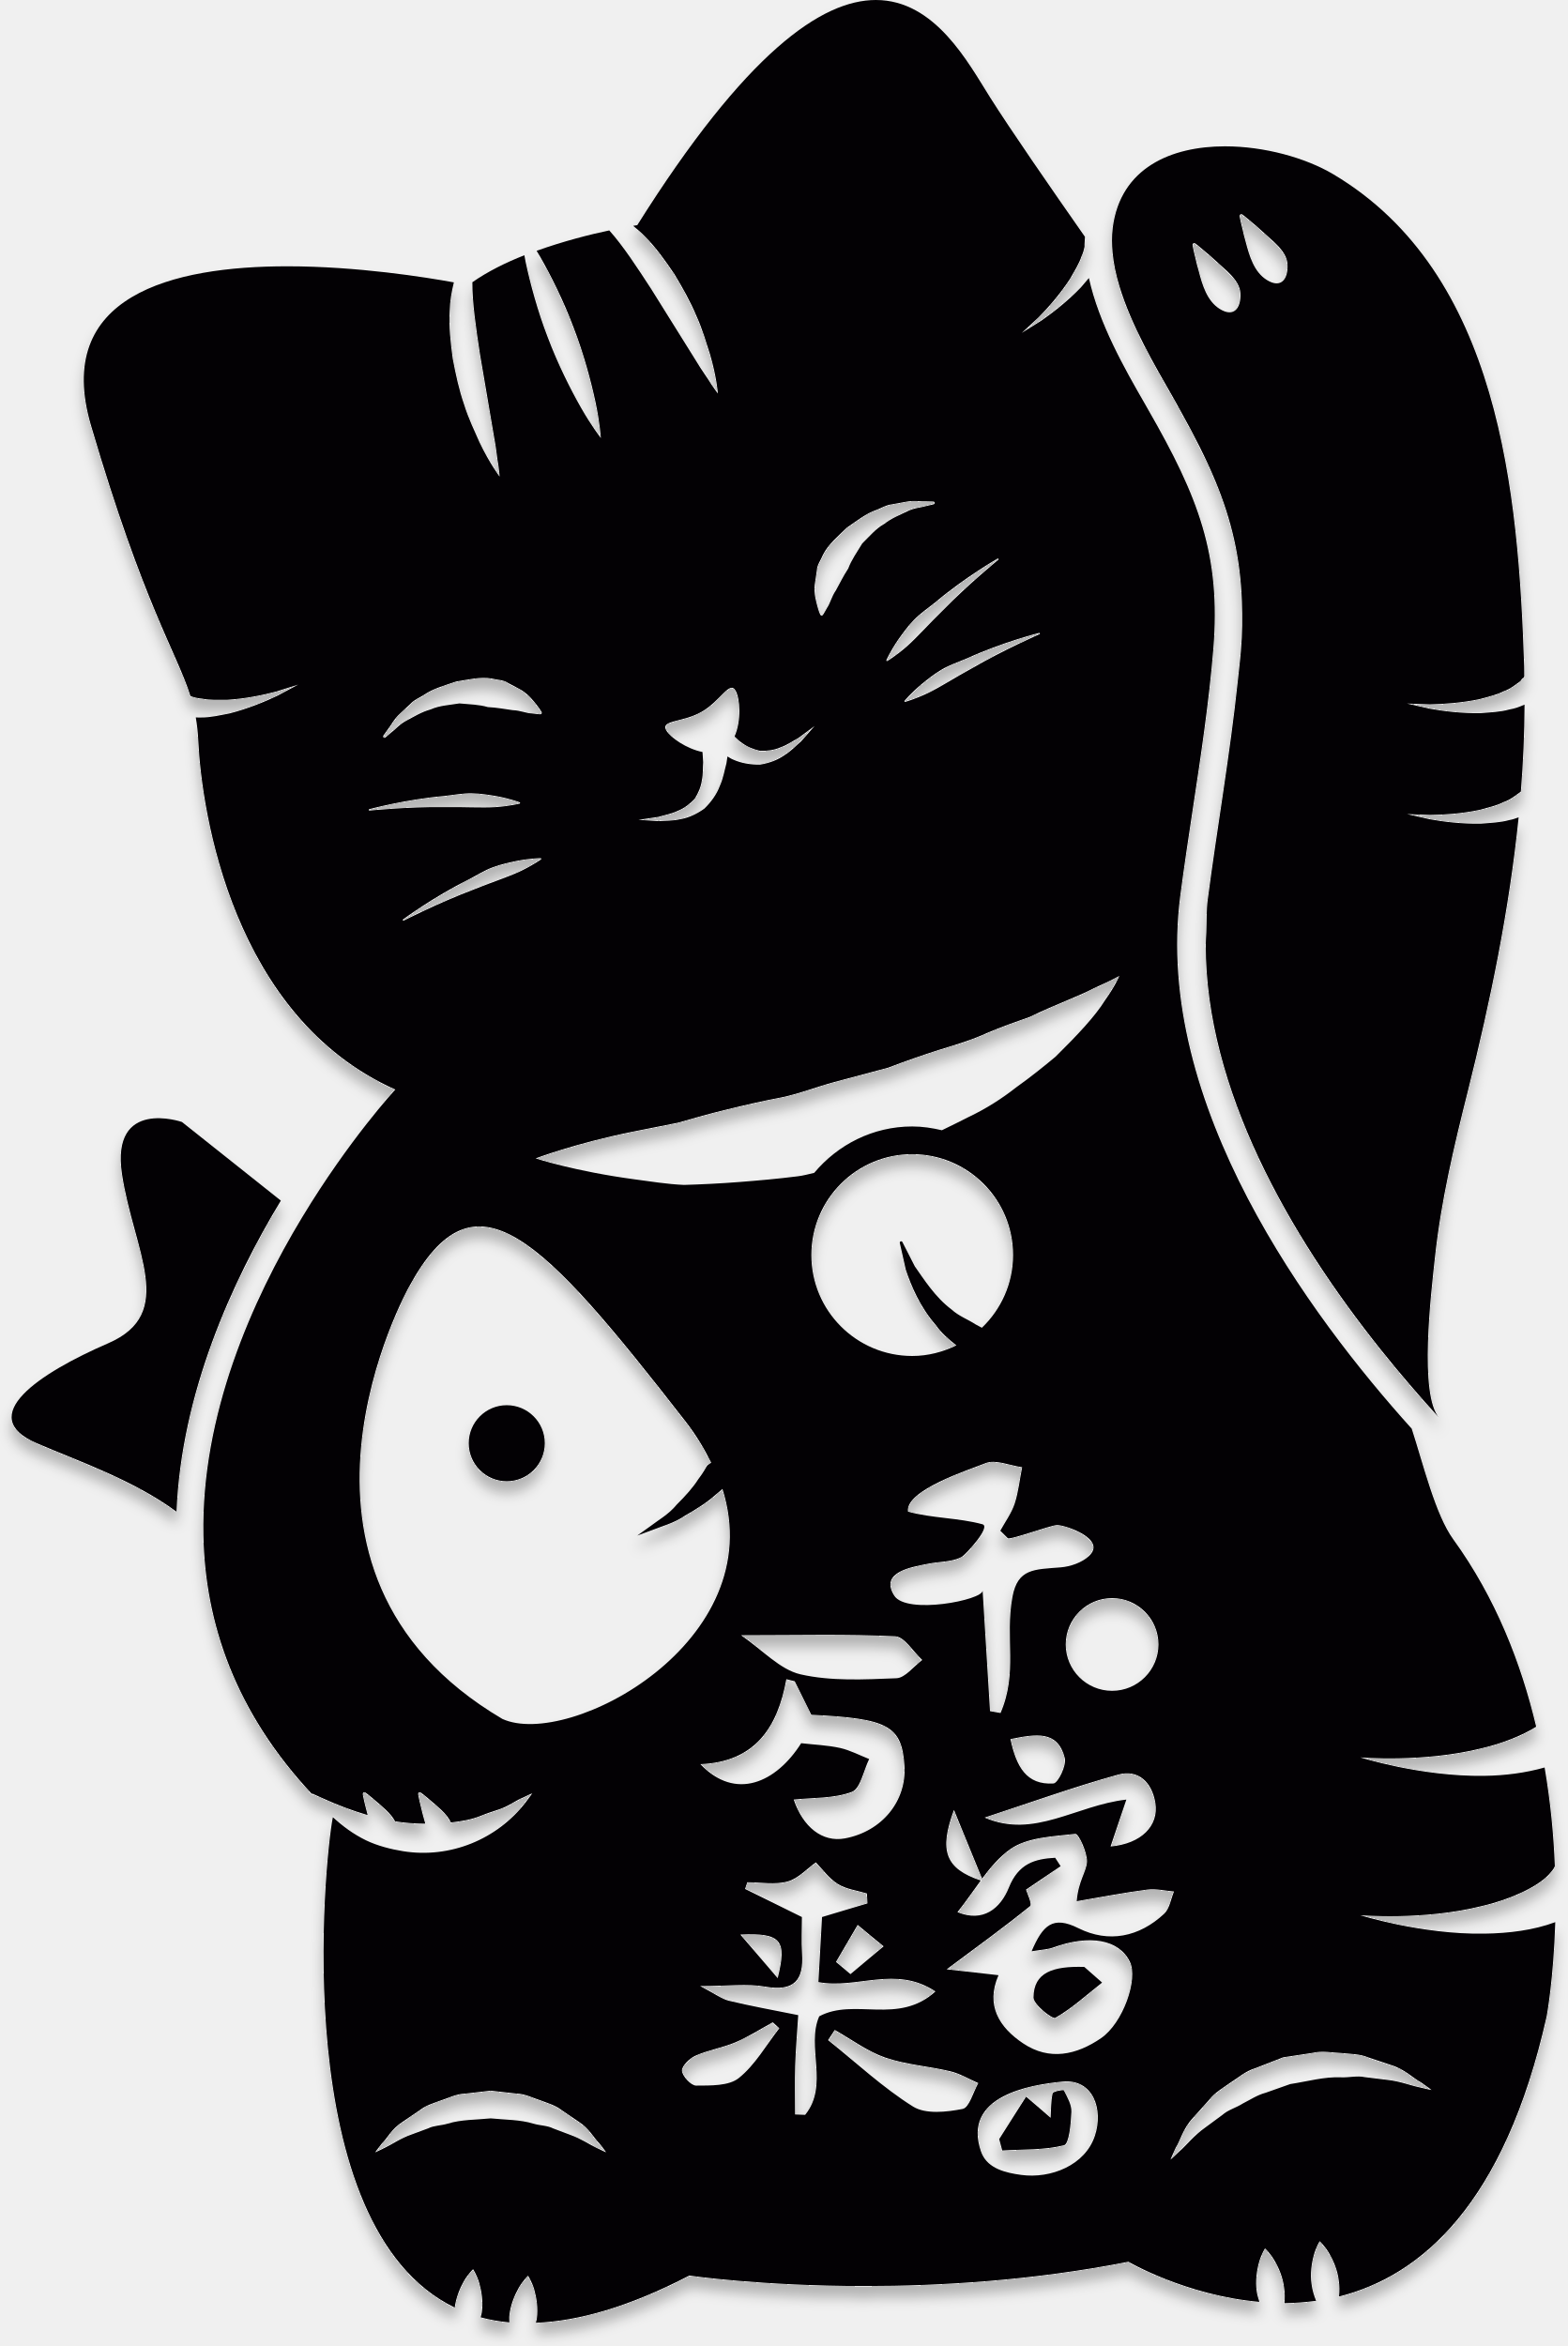
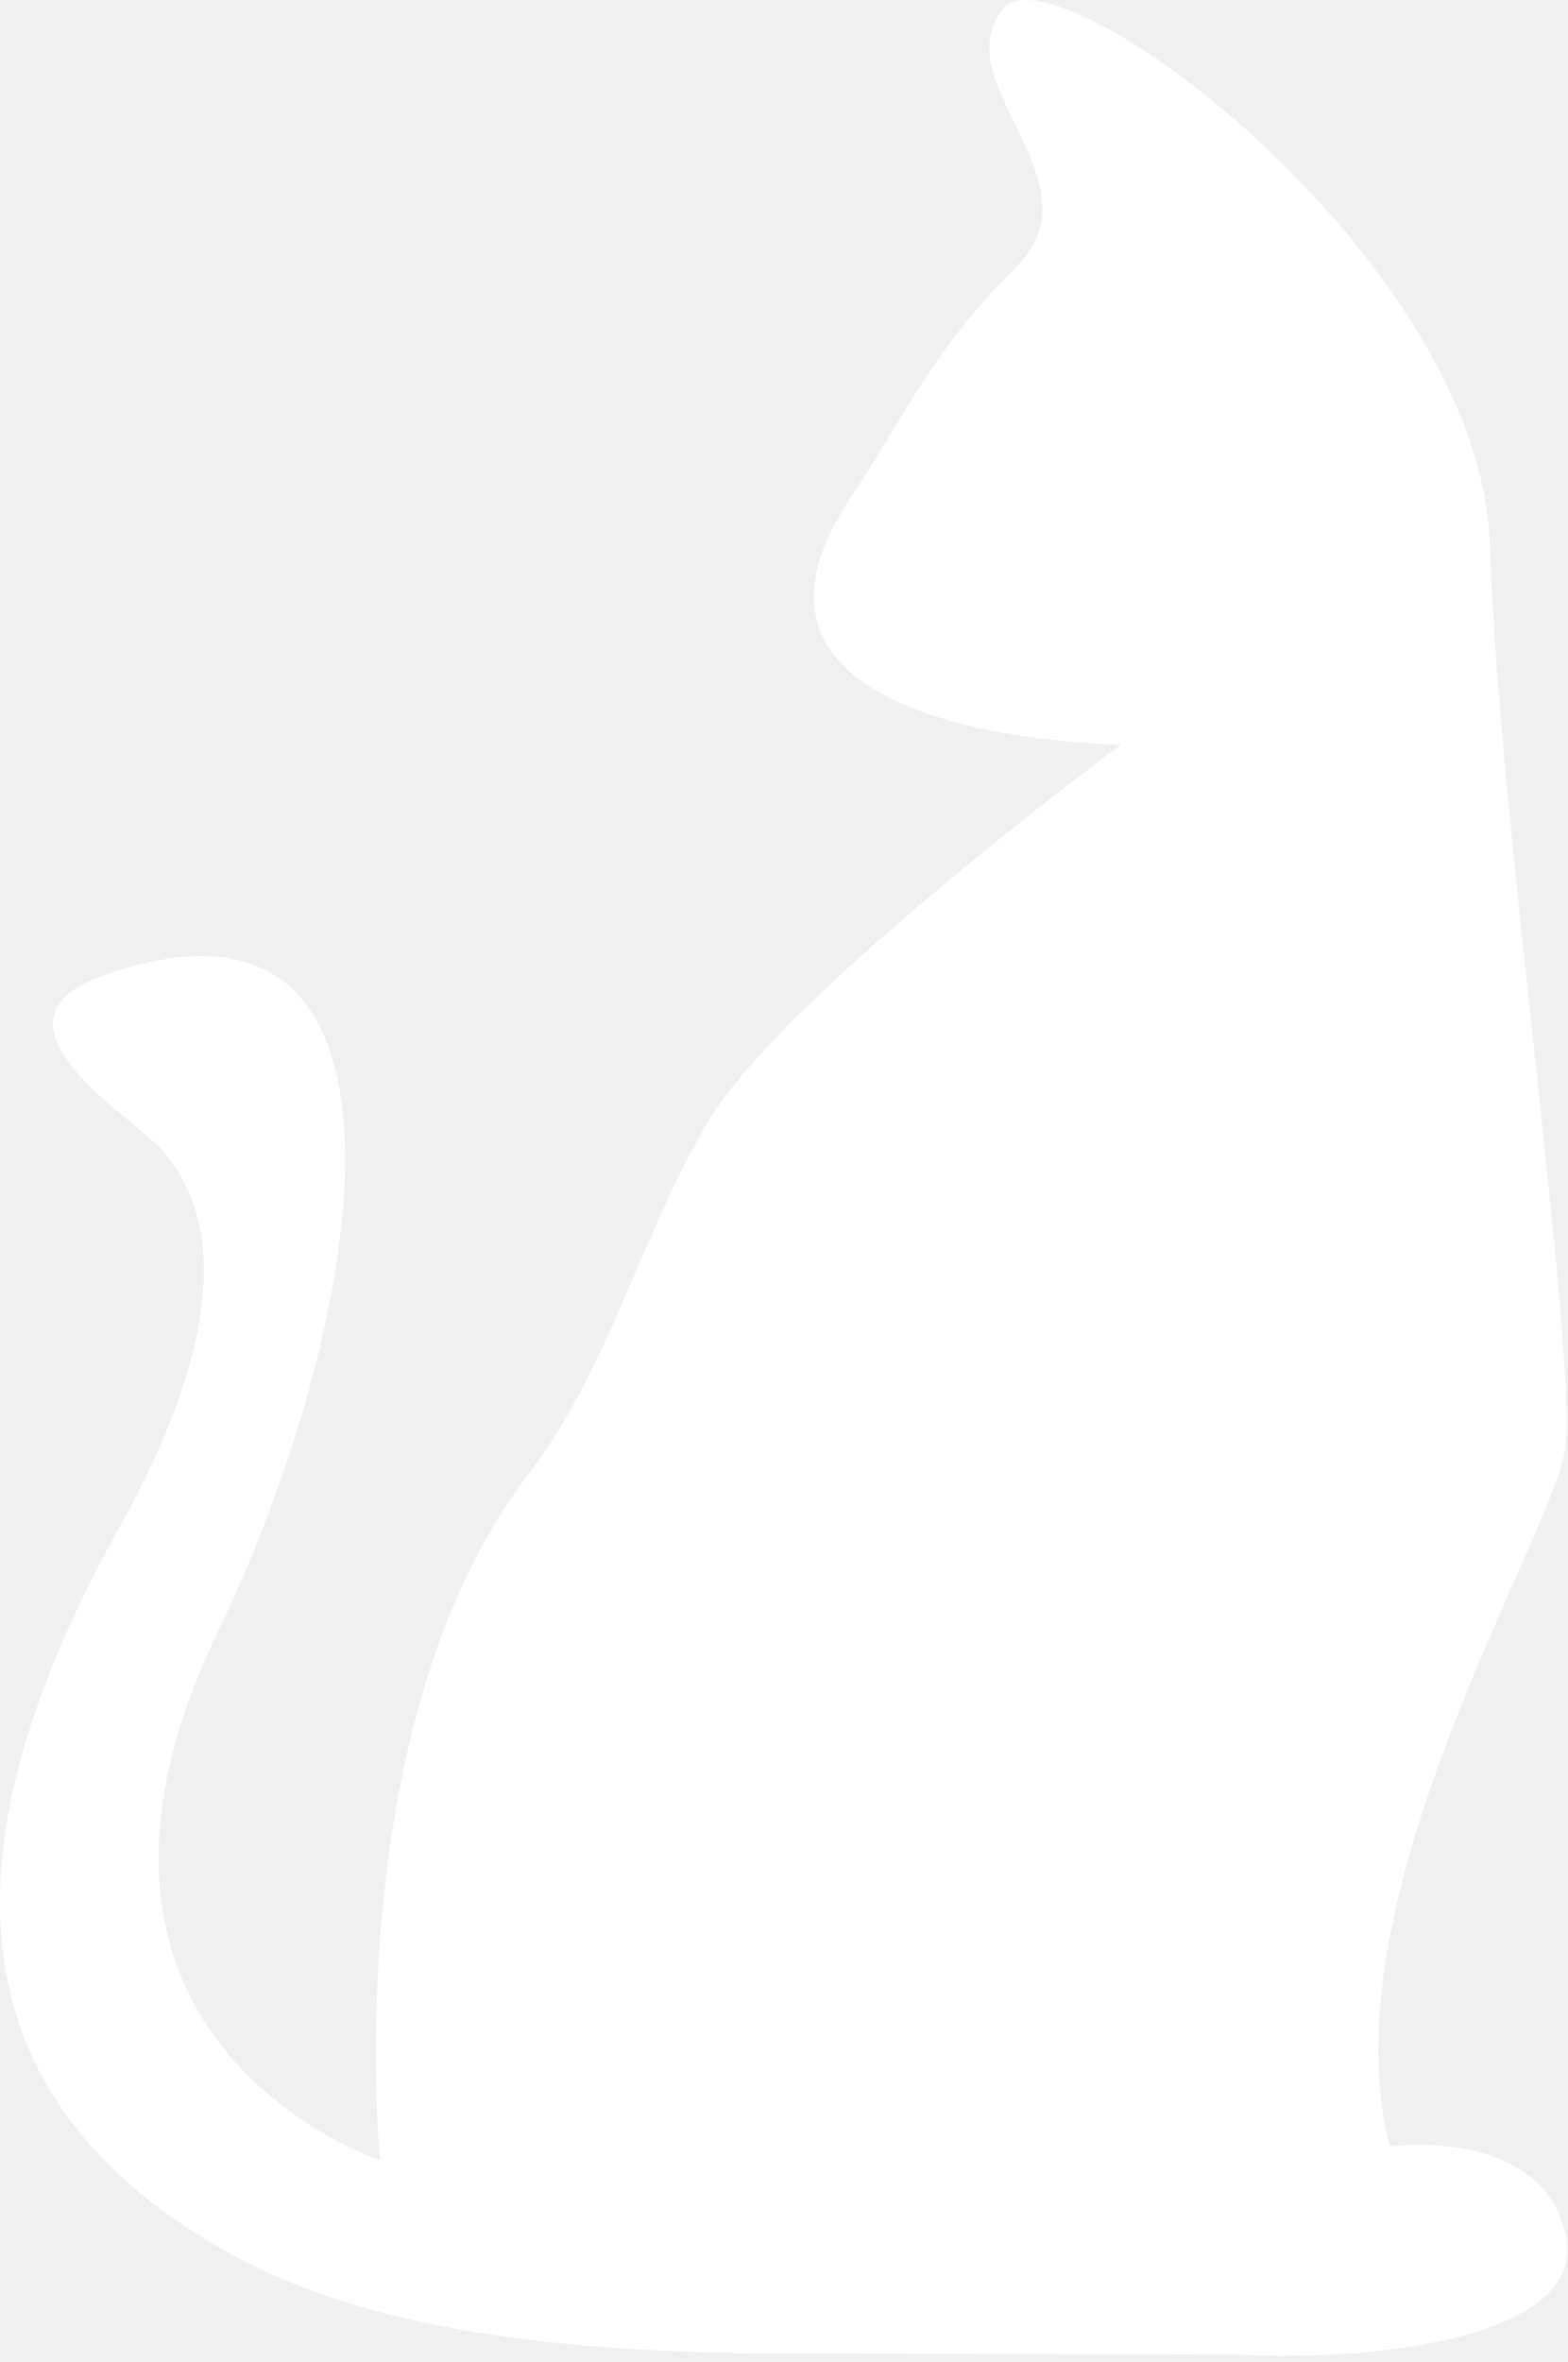
- <svg xmlns="http://www.w3.org/2000/svg" width="540" height="808" viewBox="0 0 540 808" fill="none">
-   <g filter="url(#filter0_d_331_33)">
-     <path d="M62.663 386.424C62.663 386.424 38.05 377.94 42.02 404.415C46.023 430.841 61.098 452.309 37.275 462.638C13.452 472.952 -8.773 487.829 12.661 497.072C26.698 503.118 45.99 509.724 60.802 520.664C62.433 479.822 79.863 441.451 96.734 413.51L62.663 386.424Z" fill="#030104" />
-     <path d="M511.38 665.975C500.227 666.172 489.452 664.492 481.527 662.877C473.636 661.23 468.529 659.632 468.529 659.632C468.529 659.632 490.21 661.493 510.211 656.518C520.145 654.244 529.388 649.928 533.391 645.71C534.33 644.656 535.121 643.75 535.434 642.942C535.549 642.811 535.483 642.811 535.533 642.712C535.137 632.201 534.067 620.767 532.007 608.757C525.45 610.618 518.316 611.541 511.347 611.623C500.177 611.821 489.419 610.14 481.511 608.526C473.603 606.878 468.512 605.28 468.512 605.28C468.512 605.28 490.177 607.142 510.178 602.166C517.46 600.486 524.346 597.718 529.108 594.703C523.951 572.956 515.219 550.418 500.54 530.154C494.378 521.636 490.309 504.601 486.239 492.063C451.263 453.297 397.175 380.411 406.516 308.563C407.834 298.464 409.366 288.381 410.882 278.298C413.617 260.307 416.418 241.707 417.917 223.436C420.536 191.211 412.81 171.259 395.56 141.241L394.357 139.116C387.306 126.892 378.525 111.438 375.049 95.754C374.142 96.841 373.187 97.928 372.281 98.999C367.717 103.76 362.593 107.714 358.672 110.433C354.619 112.97 351.917 114.667 351.917 114.667C351.917 114.667 354.257 112.509 357.733 109.28C361.061 105.919 365.196 101.19 368.541 96.05C370.04 93.398 371.671 90.844 372.511 88.257C373.055 87.137 373.335 86.033 373.549 84.995C373.5 83.842 373.665 82.705 373.698 81.568C361.654 64.352 347.996 44.598 340.978 33.477C333.498 21.632 322.097 0 301.668 0C283.068 0 256.955 17.941 219.49 77.549C219.49 77.549 218.864 77.647 218.073 77.779C219.49 78.949 220.907 80.119 222.209 81.519C225.981 85.275 229.194 89.839 232.308 94.436C235.158 99.18 237.876 103.991 239.854 108.769C241.995 113.464 243.28 118.127 244.565 122.048C246.872 130.005 247.267 135.541 247.267 135.541C247.267 135.541 246.378 134.454 245.043 132.444C243.841 130.384 241.699 127.616 239.689 124.19C235.488 117.468 229.903 108.505 224.301 99.543C219.424 92.047 214.581 84.616 209.852 79.361C203.246 80.745 194.184 83.035 184.827 86.379C185.238 87.071 185.617 87.664 186.046 88.406C189.703 94.847 194.119 103.596 197.529 112.723C201.055 121.817 203.575 131.29 205.124 138.523C206.656 145.772 206.953 150.863 206.953 150.863C206.953 150.863 203.789 146.859 200.115 140.418C196.458 133.992 192.059 125.228 188.632 116.1C185.123 107.006 182.602 97.533 181.054 90.3C180.872 89.444 180.757 88.719 180.609 87.911C174.151 90.448 167.956 93.529 162.7 97.203C162.651 104.288 163.969 113.102 165.32 121.965C167.099 132.378 168.862 142.79 170.197 150.616C170.971 154.52 171.202 158.013 171.679 160.353C172.009 162.741 172.075 164.142 172.075 164.142C172.075 164.142 168.681 159.743 165.122 152.263C163.475 148.49 161.333 144.141 159.817 139.215C158.12 134.338 156.951 128.934 155.929 123.498C155.188 117.995 154.562 112.443 154.891 107.138C154.974 103.612 155.567 100.35 156.325 97.253C146.538 95.474 123.144 91.717 98.942 91.717C59.484 91.717 18.164 101.718 31.361 146.612C49.566 208.509 60.785 224.49 65.612 239.746C66.782 240.158 68.084 240.521 69.583 240.619C72.235 241.18 75.283 241.015 78.331 241.015C84.444 240.652 90.605 239.384 95.169 238.165C99.7 236.748 102.714 235.792 102.714 235.792C102.714 235.792 99.897 237.291 95.696 239.549C91.379 241.624 85.415 244.112 79.023 245.727C75.778 246.336 72.532 247.144 69.253 247.111C68.627 247.177 68.034 247.078 67.425 247.078C67.853 249.516 68.15 252.086 68.281 254.969C69.468 279.979 80.193 350.245 136.159 375.254C136.159 375.254 120.277 392.421 104.065 419.259C86.799 447.827 69.237 487.384 70.061 528.852C70.654 558.804 80.934 589.728 107.838 618.312C107.575 617.933 107.377 617.637 107.377 617.637C107.377 617.637 108.629 618.213 110.804 619.202C116.109 621.624 121.331 623.601 126.636 625.149C126.389 624.227 126.126 623.255 125.944 622.447C125.269 619.844 124.972 618.016 124.972 618.049C124.89 617.571 125.17 617.225 125.549 617.274C125.697 617.274 125.829 617.34 125.961 617.439C125.961 617.439 127.427 618.51 129.437 620.273C130.459 621.146 131.678 622.167 132.864 623.288C134.363 624.721 135.368 625.924 136.077 627.291C139.454 627.835 142.93 628.098 146.489 628.098C146.374 627.686 146.258 627.357 146.126 626.846C145.665 625.281 145.303 623.749 145.006 622.447C144.331 619.844 144.034 618.016 144.034 618.049C143.952 617.571 144.232 617.225 144.611 617.274C144.759 617.274 144.891 617.34 145.023 617.439C145.023 617.439 146.489 618.51 148.499 620.273C149.52 621.146 150.739 622.167 151.926 623.288C153.557 624.853 154.611 626.138 155.32 627.686C158.895 627.275 162.503 626.682 165.732 625.347C167.61 624.573 169.505 623.963 171.3 623.37C174.941 622.283 177.759 620.026 179.933 619.202C182.059 618.164 183.327 617.637 183.327 617.637C183.327 617.637 182.569 618.757 181.12 620.668C171.218 633.568 155.007 640.175 138.844 637.588C134.627 636.913 129.948 635.71 126.093 633.848C121.661 631.69 118.02 628.955 114.642 625.841C111.776 640.488 99.007 766.869 156.621 794.761C157.066 791.367 158.384 788.088 159.768 785.667C161.234 783.146 162.948 781.548 162.948 781.548C162.948 781.548 164.249 783.508 165.073 786.276C165.864 789.077 166.457 792.751 165.979 796.277C165.913 796.919 165.666 797.496 165.551 798.122C168.664 798.979 171.959 799.555 175.436 799.868C175.436 799.044 175.337 798.221 175.452 797.397C175.815 793.855 177.264 790.412 178.698 787.907C180.164 785.387 181.877 783.788 181.877 783.788C181.877 783.788 183.179 785.749 184.003 788.533C184.794 791.334 185.387 794.992 184.909 798.517C184.859 799.028 184.662 799.506 184.563 800C199.209 799.423 216.574 794.563 237.415 783.739C237.415 783.739 261.914 787.347 297.846 787.347C323.794 787.347 355.707 785.469 388.673 778.978C388.673 778.978 408.444 790.593 433.766 792.8C433.404 791.614 433.008 790.412 432.843 789.159C432.333 785.617 432.876 781.943 433.651 779.159C434.441 776.358 435.71 774.381 435.71 774.381C435.71 774.381 437.44 775.946 438.923 778.467C440.405 780.971 441.888 784.365 442.284 787.94C442.564 789.703 442.564 791.515 442.399 793.245C445.974 793.212 449.615 792.932 453.305 792.438C452.581 790.642 451.987 788.715 451.74 786.688C451.213 783.146 451.757 779.472 452.531 776.671C453.273 773.903 454.541 771.91 454.541 771.91C454.541 771.91 456.287 773.492 457.77 775.996C459.237 778.5 460.719 781.91 461.115 785.485C461.395 787.298 461.378 789.159 461.197 790.955C489.304 783.92 518.168 759.323 532.716 694.46C532.716 694.46 535.105 681.61 535.681 662.021C528.201 664.805 519.651 665.859 511.38 665.975ZM399.003 566.382C399.003 575.197 391.853 582.347 383.039 582.347C374.225 582.347 367.075 575.197 367.075 566.382C367.075 557.568 374.225 550.418 383.039 550.418C391.87 550.418 399.003 557.552 399.003 566.382ZM339.133 626.006C354.438 620.981 369.595 615.511 385.082 611.211C392.117 609.251 396.796 613.88 397.933 620.932C399.218 628.823 393.105 635.051 382.512 635.957C384.373 630.421 385.889 625.924 387.949 619.811C370.617 621.755 356.201 633.436 339.133 626.006ZM289.378 602.035C285.012 601.063 280.465 600.914 275.951 600.387C267.4 613.897 253.396 620.404 241.237 607.603C260.052 606.829 267.845 594.95 270.843 578.343C271.799 578.591 272.754 578.805 273.726 579.052C275.572 582.808 277.433 586.548 279.443 590.601C305.902 591.853 310.631 594.374 311.52 608.13C312.328 620.322 303.777 630.784 291.025 633.173C283.183 634.623 276.544 629.219 273.38 619.795C279.938 619.103 287.17 619.482 293.365 617.159C296.363 616.055 297.434 609.778 299.362 605.84C296.05 604.539 292.821 602.809 289.378 602.035ZM267.861 681.313C263.199 675.843 259.723 671.79 254.994 666.288C269.015 665.678 271.156 668.133 267.861 681.313ZM308.753 578.014C297.714 578.442 286.28 579.085 275.687 576.663C268.57 574.999 262.655 568.294 255.241 563.203C275.028 563.203 291.717 562.758 308.357 563.565C311.586 563.73 314.552 568.887 317.649 571.72C314.684 573.928 311.784 577.899 308.753 578.014ZM311.982 437.283C313.81 442.819 316.941 450.233 322.312 456.345C324.19 459.08 326.776 461.304 329.412 463.363C324.799 465.637 319.676 467.021 314.206 467.021C295.012 467.021 279.46 451.452 279.46 432.275C279.443 413.065 294.996 397.512 314.189 397.512C333.399 397.512 348.935 413.065 348.935 432.242C348.935 442.127 344.784 450.974 338.194 457.301C337.452 456.938 336.744 456.526 336.002 456.131C333.498 454.467 330.269 453.33 327.699 450.974C322.064 446.74 318.242 440.611 315.095 436.163C312.525 431.138 310.812 427.777 310.812 427.777C310.713 427.579 310.499 427.481 310.285 427.53C310.021 427.579 309.856 427.843 309.922 428.107C309.922 428.074 310.746 431.748 311.982 437.283ZM307.995 549.545C302.838 541.34 314.123 539.676 319.857 538.539C323.383 537.831 327.946 537.979 331.175 536.249C332.526 535.541 341.472 525.821 338.375 524.98C330.088 522.723 321.01 522.954 312.74 520.631C311.669 513.201 334.075 506.116 339.429 503.942C342.873 502.541 347.799 504.765 352.049 505.326C351.209 509.527 350.797 513.876 349.479 517.896C348.392 521.175 346.234 524.107 344.537 527.205C345.393 528.061 346.25 528.902 347.09 529.758C347.865 530.533 361.901 525.244 364.142 525.261C367.206 525.293 381.326 530.121 375.049 535.953C372.643 538.177 368.739 539.544 365.345 539.825C356.234 540.566 350.534 540.171 348.721 549.99C346.085 564.323 350.649 575.955 344.619 589.991C343.416 589.761 342.214 589.563 340.994 589.349C340.154 575.576 339.281 561.802 338.441 547.815C338.606 551.077 312.196 556.25 307.995 549.545ZM366.745 605.494C367.388 608.065 364.422 614.16 362.84 614.259C353.499 614.836 350.039 608.46 348.029 598.97C356.876 597.207 364.34 595.873 366.745 605.494ZM357.881 217.983C358.013 217.95 358.145 218.016 358.178 218.147C358.211 218.263 358.145 218.378 358.046 218.427C358.046 218.427 346.052 223.65 334.915 230.092C329.215 233.189 323.943 236.632 319.593 238.725C315.211 240.784 311.85 241.723 311.85 241.723C311.735 241.773 311.586 241.723 311.52 241.608C311.487 241.526 311.52 241.41 311.553 241.344C311.553 241.344 313.646 238.774 317.484 235.578C319.412 234.029 321.669 232.151 324.371 230.586C327.04 228.988 330.203 227.967 333.218 226.681C345.196 221.195 357.881 217.983 357.881 217.983ZM343.565 192.397C343.696 192.331 343.845 192.364 343.911 192.479C343.976 192.578 343.943 192.71 343.861 192.792C343.861 192.792 333.729 201.03 324.733 210.239C320.087 214.753 315.919 219.482 312.311 222.678C308.67 225.841 305.672 227.637 305.672 227.637C305.573 227.719 305.408 227.719 305.326 227.604C305.276 227.538 305.276 227.423 305.293 227.341C305.293 227.341 306.627 224.293 309.445 220.19C310.894 218.18 312.575 215.758 314.75 213.534C316.875 211.294 319.659 209.449 322.213 207.389C332.23 198.904 343.565 192.397 343.565 192.397ZM281.354 196.384C281.437 194.456 282.722 192.907 283.463 191.062C285.259 187.438 288.686 184.67 291.602 181.787C295.062 179.414 298.258 176.844 301.932 175.592C303.728 174.917 305.227 173.912 307.072 173.73C308.802 173.417 310.417 173.121 311.932 172.841C314.865 172.248 317.188 172.791 318.868 172.676C320.532 172.725 321.471 172.742 321.471 172.742C321.735 172.742 321.949 172.973 321.933 173.236C321.933 173.467 321.751 173.648 321.57 173.697C321.57 173.697 320.631 173.912 319 174.291C317.451 174.801 314.881 174.884 312.459 176.136C310.005 177.338 307.22 178.36 304.551 180.452C301.652 182.05 299.395 184.835 296.973 187.191C295.177 190.189 293.233 192.875 292.162 195.807C290.449 198.394 289.213 200.997 287.928 203.303C286.379 205.544 285.984 207.752 284.93 209.251C284.122 210.783 283.48 211.722 283.48 211.722C283.348 211.986 283.035 212.101 282.771 211.969C282.689 211.92 282.574 211.788 282.524 211.722C282.524 211.722 282.063 210.783 281.585 209.02C281.14 207.29 280.284 204.605 280.597 201.475C280.844 199.893 281.091 198.196 281.354 196.384ZM226.789 281.346C228.749 280.72 231.171 280.358 233.395 279.287C235.735 278.38 237.662 276.815 239.26 275.135C240.513 273.125 241.419 271.066 241.748 268.743C242.209 266.568 242.028 264.311 242.193 262.531C242.111 261.164 242.028 260.027 241.962 259.006C236.46 257.918 230.891 254.014 229.474 251.542C227.398 247.918 235.076 248.923 241.666 245.15C248.256 241.361 251.287 234.26 253.363 237.868C254.895 240.537 255.423 248.231 253.001 253.651C253.808 254.426 254.516 255.167 255.505 255.826C257.367 257.243 259.459 258.05 261.765 258.594C264.072 258.66 266.543 258.413 268.85 257.391C271.173 256.584 273.15 255.134 274.979 254.179C278.339 251.691 280.58 250.043 280.58 250.043C280.58 250.043 278.718 252.152 275.934 255.332C274.303 256.683 272.623 258.594 270.25 260.06C267.96 261.708 265.077 262.811 261.765 263.355C258.454 263.405 255.208 262.844 252.473 261.592C251.716 261.296 251.238 260.9 250.562 260.538C250.447 261.279 250.332 262.054 250.2 262.927C249.557 265.233 249.162 267.952 247.926 270.687C246.888 273.504 244.977 276.206 242.605 278.496C239.886 280.44 237.069 281.708 234.268 282.153C231.567 282.779 229.013 282.631 226.904 282.812C222.686 282.549 219.886 282.367 219.886 282.367C219.886 282.367 222.67 281.972 226.789 281.346ZM217.777 389.802C222.653 388.83 227.926 387.792 233.511 386.672C238.98 385.074 244.73 383.475 250.661 382.042C256.592 380.592 262.705 379.175 268.965 378.006C275.193 376.737 281.19 374.332 287.384 372.668C293.595 371.004 299.79 369.356 305.902 367.725C311.768 365.468 317.616 363.458 323.382 361.596C329.215 359.817 334.833 358.137 339.858 355.814C344.948 353.622 350.023 351.893 354.718 350.212C363.467 345.945 371.671 343.095 376.811 340.327C382.347 337.889 385.543 336.126 385.543 336.126C385.543 336.126 384.225 339.404 380.617 344.495C377.24 349.965 371.259 356.341 363.565 363.936C359.512 367.313 355.015 370.938 350.039 374.48C345.179 378.302 339.759 381.795 333.762 384.645C330.78 386.21 327.534 387.726 324.42 389.275C321.109 388.5 317.748 387.973 314.206 387.973C300.597 387.973 288.554 394.267 280.432 403.954C278.537 404.382 276.659 404.926 274.731 405.14C267.861 406.013 261.041 406.607 254.483 407.117C247.91 407.628 241.567 407.925 235.586 408.106C229.573 407.842 223.873 406.87 218.666 406.195C197.776 403.394 184.497 398.962 184.497 398.962C184.497 398.962 198.188 393.756 217.777 389.802ZM179.11 300.128C174.744 302.171 168.73 304.082 162.733 306.537C150.69 311.1 139.075 317.064 139.075 317.064C138.96 317.13 138.811 317.081 138.746 316.965C138.696 316.866 138.729 316.735 138.828 316.652C138.828 316.652 149.339 308.876 161.135 303.06C164.051 301.545 166.836 299.749 169.752 298.694C172.668 297.607 175.551 297.03 177.973 296.503C182.882 295.564 186.194 295.564 186.194 295.564C186.326 295.564 186.441 295.679 186.441 295.811C186.441 295.894 186.359 295.992 186.309 296.025C186.309 296.025 183.459 298.052 179.11 300.128ZM133.572 251.197C134.66 249.911 135.599 247.72 137.823 245.727C138.943 244.689 140.146 243.552 141.431 242.349C142.683 240.982 144.38 240.372 145.995 239.334C149.191 237.127 153.161 236.089 157.115 234.721C161.168 234.095 165.435 232.991 169.406 233.7C171.333 234.211 173.343 234.095 174.941 235.183C176.556 236.039 178.072 236.847 179.472 237.605C182.158 239.219 183.822 241.509 184.942 242.893C186.062 244.326 186.556 245.249 186.556 245.249C186.688 245.513 186.589 245.826 186.326 245.957C186.243 246.007 186.062 246.023 185.98 246.007C185.98 246.007 184.843 245.957 183.13 245.71C181.301 245.677 179.291 244.689 176.572 244.59C173.953 244.244 171.119 243.684 168.022 243.536C165.023 242.646 161.712 242.596 158.236 242.267C154.908 242.827 151.333 242.975 148.318 244.343C145.039 245.249 142.568 246.864 140.129 248.132C137.675 249.351 136.077 251.361 134.742 252.3C133.474 253.388 132.749 253.997 132.749 253.997C132.551 254.162 132.238 254.146 132.073 253.948C131.925 253.783 131.925 253.536 132.04 253.355C132.073 253.322 132.617 252.547 133.572 251.197ZM127.262 279.171C127.131 279.188 127.015 279.089 126.999 278.957C126.982 278.842 127.065 278.726 127.18 278.694C127.18 278.694 139.8 275.283 152.914 274.163C156.176 273.817 159.438 273.158 162.536 273.24C165.649 273.29 168.533 273.8 170.987 274.196C175.897 275.102 178.994 276.321 178.994 276.321C179.126 276.371 179.176 276.502 179.126 276.634C179.093 276.717 178.994 276.766 178.912 276.799C178.912 276.799 175.518 277.639 170.707 277.985C165.897 278.298 159.603 277.886 153.128 277.985C140.245 277.837 127.262 279.171 127.262 279.171ZM205.256 739.652C203.032 738.614 200.247 736.653 196.474 735.302C194.629 734.61 192.636 733.852 190.527 733.061C188.533 732.04 186.029 732.106 183.756 731.43C179.159 730.014 174.035 730.112 169.01 729.602C164.002 730.112 158.878 729.981 154.265 731.398C152.008 732.106 149.438 732.04 147.543 733.012C145.467 733.77 143.523 734.495 141.711 735.17C137.971 736.455 134.907 738.63 132.732 739.635C130.541 740.755 129.206 741.316 129.206 741.316C129.206 741.316 130.014 740.113 131.562 738.202C133.358 736.505 134.874 733.177 138.597 730.837C140.459 729.585 142.469 728.218 144.594 726.768C146.72 725.071 149.257 724.396 151.876 723.407C154.512 722.567 157.165 721.15 160.13 721.084C163.046 720.738 166.028 720.409 168.994 720.063C171.959 720.409 174.941 720.738 177.858 721.051C180.823 721.117 183.476 722.534 186.112 723.374C188.715 724.379 191.318 725.088 193.344 726.686C195.42 728.103 197.397 729.453 199.209 730.673C202.9 732.979 204.696 736.554 206.442 738.202C208.007 740.129 208.765 741.299 208.765 741.299C208.765 741.299 207.43 740.772 205.256 739.652ZM173.047 592.034C86.108 540.846 140.887 443.181 140.887 443.181C163.508 401.499 186.145 425.322 236.163 489.608C239.919 494.436 242.671 499.147 244.961 503.777C244.384 504.205 243.676 504.469 243.33 505.144C243.33 505.144 242.226 507.253 240.463 509.527C238.865 512.08 236.147 515.194 233.082 518.209C230.331 521.603 226.558 523.646 223.971 525.672C221.27 527.6 219.474 528.885 219.474 528.885C219.474 528.885 221.533 528.111 224.63 526.99C227.678 525.738 232.226 524.602 235.949 521.998C239.919 519.774 243.824 517.237 246.509 514.782C247.564 513.959 248.173 513.398 248.832 512.805C265.489 565.41 195.997 602.447 173.047 592.034ZM254.467 715.713C251.007 718.481 244.763 718.283 239.755 718.316C238.025 718.316 235.059 715.153 234.895 713.225C234.763 711.578 237.481 708.925 239.508 708.019C243.923 706.059 248.849 705.284 253.297 703.406C257.746 701.512 261.897 698.843 266.164 696.503C266.922 697.212 267.664 697.887 268.421 698.563C263.874 704.411 260.085 711.215 254.467 715.713ZM277.318 728.383C276.165 728.333 274.995 728.3 273.842 728.251C273.842 722.666 273.71 717.064 273.875 711.496C274.056 705.812 274.55 700.161 274.929 694.048C265.818 692.22 258.372 690.869 251.024 689.089C248.602 688.496 246.444 686.799 241.155 684.031C250.793 684.031 257.367 683.125 263.594 684.229C273.496 685.943 276.873 682.071 276.247 672.762C275.967 668.594 276.198 664.393 276.198 660.258C269.608 656.996 263.116 653.783 256.625 650.587C256.889 649.829 257.152 649.055 257.4 648.28C262.062 648.28 266.972 649.203 271.288 648C274.979 646.979 278.01 643.536 281.008 641.427C283.249 643.717 285.506 646.929 288.571 648.857C291.47 650.669 295.21 651.114 298.587 652.136C298.653 653.272 298.703 654.426 298.769 655.562C294.156 656.946 289.559 658.33 283.134 660.258C282.755 666.798 282.326 674.492 281.882 682.664C295.292 685.168 308.472 676.782 322.196 685.877C309.412 697.623 294.287 687.936 282.162 694.46C277.598 704.873 285.621 718.168 277.318 728.383ZM304.354 670.341C300.548 673.537 296.726 676.749 292.92 679.929C291.256 678.545 289.608 677.128 287.944 675.712C290.432 671.444 292.92 667.194 295.408 662.96C298.39 665.464 301.372 667.902 304.354 670.341ZM331.554 726.356C326.019 727.444 318.819 728.234 314.502 725.549C304.057 719.008 294.897 710.408 285.21 702.648C285.984 701.479 286.758 700.292 287.516 699.139C293.299 702.385 298.769 706.537 304.93 708.662C312.097 711.133 319.939 711.594 327.386 713.39C330.681 714.197 333.762 716.059 336.958 717.443C335.195 720.573 333.877 725.895 331.554 726.356ZM377.124 735.566C373.813 745.764 361.901 750.459 351.736 749.075C346.234 748.334 340.484 746.884 338.227 741.859C338.095 741.579 337.996 741.299 337.881 741.003C331.356 722.023 354.273 718.069 365.954 716.932C376.63 715.911 380.073 726.587 377.124 735.566ZM362.61 670.785C375.263 666.172 385.362 667.935 389.135 675.58C392.133 681.643 386.795 696.767 379.266 701.956C370.814 707.772 361.44 709.848 352.395 703.769C344.158 698.266 339.396 690.654 343.911 680.292C337.37 679.55 331.867 678.941 326.068 678.265C336.777 670.291 346.003 663.635 354.784 656.485C355.591 655.843 353.664 651.823 353.384 650.818C357.634 647.934 361.457 645.331 365.312 642.745C364.686 641.773 364.076 640.817 363.434 639.845C356.382 640.224 350.814 641.839 347.486 650.109C344.586 657.325 338.622 662.235 329.775 658.577C332.642 655.002 335.179 651.246 337.798 647.671C325.623 643.651 323.333 637.473 328.572 623.354C332.23 632.3 334.981 639.021 338.26 647.028C341.159 643.157 344.174 639.565 347.898 636.929C353.763 632.744 362.709 632.481 370.403 631.608C371.457 631.492 374.488 637.885 374.39 641.196C374.258 644.557 371.408 647.852 370.847 654.805C378.953 653.437 387.042 651.856 395.214 650.801C398.18 650.422 401.293 651.213 404.358 651.46C403.27 654.063 402.859 657.391 400.964 659.138C392.364 667.161 381.853 669.303 371.424 664.097C362.56 659.665 359.134 663.125 355.311 672.054C358.804 671.477 360.798 671.428 362.61 670.785ZM488.628 718.843C485.811 718.267 482.137 716.768 477.475 716.306C475.152 716.01 472.68 715.73 470.044 715.4C467.474 714.824 464.64 715.598 461.807 715.466C456.139 715.219 450.307 716.883 444.392 717.789C441.575 718.794 438.741 719.783 435.957 720.771C433.058 721.529 430.652 723.176 428.098 724.461C425.743 725.977 422.843 726.719 420.981 728.448C418.889 729.997 416.895 731.447 415.067 732.798C411.277 735.467 408.592 738.91 406.483 740.739C404.424 742.732 403.155 743.803 403.155 743.803C403.155 743.803 403.748 742.255 404.984 739.652C406.565 737.246 407.389 733.111 410.931 729.388C412.661 727.476 414.539 725.368 416.533 723.143C418.428 720.689 421.097 719.222 423.749 717.311C426.484 715.598 429.021 713.291 432.333 712.319C435.496 711.084 438.725 709.848 441.938 708.579C445.348 708.069 448.758 707.558 452.136 707.031C455.48 706.224 458.858 706.981 462.054 707.097C465.233 707.426 468.397 707.393 471.165 708.563C473.932 709.486 476.535 710.359 478.957 711.166C483.784 712.566 486.931 715.927 489.452 717.196C491.841 718.827 493.076 719.832 493.076 719.832C493.076 719.832 491.379 719.552 488.628 718.843Z" fill="#030104" />
-     <path d="M362.56 720.969C361.951 723.77 362.033 726.702 361.868 729.404C359.776 727.625 357.14 725.318 353.417 722.122C349.924 727.625 347.024 732.172 344.158 736.735C344.504 738.053 344.866 739.355 345.196 740.657C352.362 740.228 359.694 740.574 366.498 738.844C368.244 738.366 368.837 731.414 369.019 727.394C369.15 724.923 367.602 722.303 366.432 719.964C366.3 719.651 362.709 720.326 362.56 720.969Z" fill="#030104" />
-     <path d="M363.483 694.971C369.282 691.659 374.291 687.03 379.596 682.829C376.894 680.456 374.192 678.084 373.467 677.441C362.593 677.112 356.053 679.336 355.97 687.952C355.954 690.391 362.511 695.531 363.483 694.971Z" fill="#030104" />
-     <path d="M174.546 510.169C181.78 510.169 187.644 504.305 187.644 497.071C187.644 489.838 181.78 483.974 174.546 483.974C167.312 483.974 161.448 489.838 161.448 497.071C161.448 504.305 167.312 510.169 174.546 510.169Z" fill="#030104" />
-     <path d="M403.831 136.513C404.803 138.177 405.61 139.726 406.516 141.34C411.327 149.94 415.446 157.997 418.708 165.921C424.111 179.002 427.225 192.018 427.752 207.208C427.934 212.595 427.934 218.164 427.406 224.243C427.126 227.752 426.665 231.245 426.319 234.738C423.667 259.846 419.268 284.773 415.989 309.815C415.495 313.555 415.643 317.311 415.495 321.068C415.446 322.55 415.297 324.017 415.297 325.499C415.297 375.04 443.981 425.322 475.662 464.929C478.99 469.08 482.302 473.1 485.679 477.005C488.661 480.481 491.61 483.858 494.592 487.088C494.971 487.532 495.399 488.01 495.778 488.439C488.628 480.629 492.945 445.158 494.246 433C496.322 413.658 500.82 394.695 505.565 375.847C513.341 344.792 519.849 313.308 523.061 281.494C522.04 281.857 520.985 282.269 519.882 282.433C516.735 283.323 513.39 283.405 510.095 283.685C503.505 283.817 497.096 283.01 492.401 282.153C487.738 281.099 484.625 280.39 484.625 280.39C484.625 280.39 487.788 280.506 492.516 280.671C497.245 280.638 503.522 280.226 509.519 278.957C512.468 278.133 515.433 277.507 517.839 276.255C520.458 275.366 522.27 273.718 523.704 272.73C523.753 272.647 523.786 272.647 523.836 272.581C524.626 262.647 525.071 252.679 525.104 242.679C523.424 243.42 521.71 244.063 519.865 244.359C516.718 245.249 513.374 245.331 510.079 245.611C503.489 245.743 497.08 244.936 492.368 244.079C487.722 243.025 484.608 242.316 484.608 242.316C484.608 242.316 487.771 242.432 492.5 242.596C497.228 242.498 503.505 242.069 509.486 240.817C512.418 239.993 515.4 239.367 517.822 238.115C520.425 237.226 522.237 235.578 523.671 234.59C524 234.029 524.264 233.716 524.643 233.469C524.808 233.486 524.906 233.206 525.005 232.942C524.972 231.772 525.022 230.603 524.972 229.433C522.962 169.826 516.685 94.139 459.204 60.002C449.681 54.352 435.512 50.398 421.92 50.398C403.386 50.398 385.972 57.795 383.27 78.339C383.237 78.471 383.27 78.603 383.237 78.718C382.907 81.404 382.957 84.155 383.204 86.956C383.55 90.762 384.373 94.633 385.56 98.538C389.662 112.179 397.751 125.887 403.831 136.513ZM427.571 73.759C427.72 73.776 427.851 73.825 427.983 73.924C427.983 73.924 429.466 75.028 431.459 76.774C432.481 77.631 433.7 78.652 434.87 79.773C438 82.755 443.206 86.33 443.453 90.992C443.75 96.001 441.312 99.543 436.336 96.429C431.904 93.678 430.29 88.06 429.054 83.315C428.593 81.75 428.23 80.234 427.95 78.9C427.275 76.329 426.962 74.501 426.962 74.501C426.929 74.072 427.192 73.726 427.571 73.759ZM411.343 83.727C411.492 83.743 411.623 83.809 411.755 83.891C411.755 83.891 413.221 84.979 415.231 86.742C416.253 87.615 417.472 88.62 418.658 89.74C421.772 92.739 426.978 96.314 427.242 100.976C427.522 105.968 425.084 109.51 420.125 106.413C415.709 103.662 414.078 98.06 412.859 93.299C412.381 91.734 412.019 90.218 411.739 88.9C411.063 86.297 410.767 84.501 410.767 84.501C410.684 84.04 410.964 83.71 411.343 83.727Z" fill="#030104" />
-   </g>
-   <defs>
-     <filter id="filter0_d_331_33" x="0" y="0" width="539.681" height="808" filterUnits="userSpaceOnUse" color-interpolation-filters="sRGB">
-       <feFlood flood-opacity="0" result="BackgroundImageFix" />
-       <feColorMatrix in="SourceAlpha" type="matrix" values="0 0 0 0 0 0 0 0 0 0 0 0 0 0 0 0 0 0 127 0" result="hardAlpha" />
-       <feOffset dy="4" />
-       <feGaussianBlur stdDeviation="2" />
-       <feComposite in2="hardAlpha" operator="out" />
-       <feColorMatrix type="matrix" values="0 0 0 0 0 0 0 0 0 0 0 0 0 0 0 0 0 0 0.25 0" />
-       <feBlend mode="normal" in2="BackgroundImageFix" result="effect1_dropShadow_331_33" />
-       <feBlend mode="normal" in="SourceGraphic" in2="effect1_dropShadow_331_33" result="shape" />
-     </filter>
-   </defs>
+ <svg xmlns="http://www.w3.org/2000/svg" width="150" height="226" viewBox="0 0 150 226" fill="none">
+   <path d="M149.983 214.858C148.892 205.777 138.856 204.747 133.022 205.372C126.81 181.981 148.478 147.119 149.752 138.86C151.122 129.99 143.41 78.369 142.596 52.231C141.758 25.399 102.788 -4.222 96.281 0.5C89.834 7.629 105.567 17.252 97.285 25.501C89.285 33.472 87.199 38.828 81.259 47.849C66.04 70.955 107.282 71.244 107.282 71.244C107.282 71.244 75.006 95.166 67.824 107.222C61.21 118.326 58.437 130.748 50.456 141.219C32.267 165.083 36.366 206.691 36.366 206.691C36.366 206.691 1.91 195.413 20.872 156.076C35.307 126.132 42.418 81.945 9.942 93.309C-2.622 97.706 12.751 106.955 15.404 109.918C24.281 119.825 16.777 136.492 11.428 146.129C-2.896 171.936 -8.097 198.975 22.054 215.649C35.45 223.056 53.542 224.889 71.751 225.158L118.087 225.291C133.351 226.05 150.617 223.196 149.983 214.858Z" fill="white" />
</svg>
